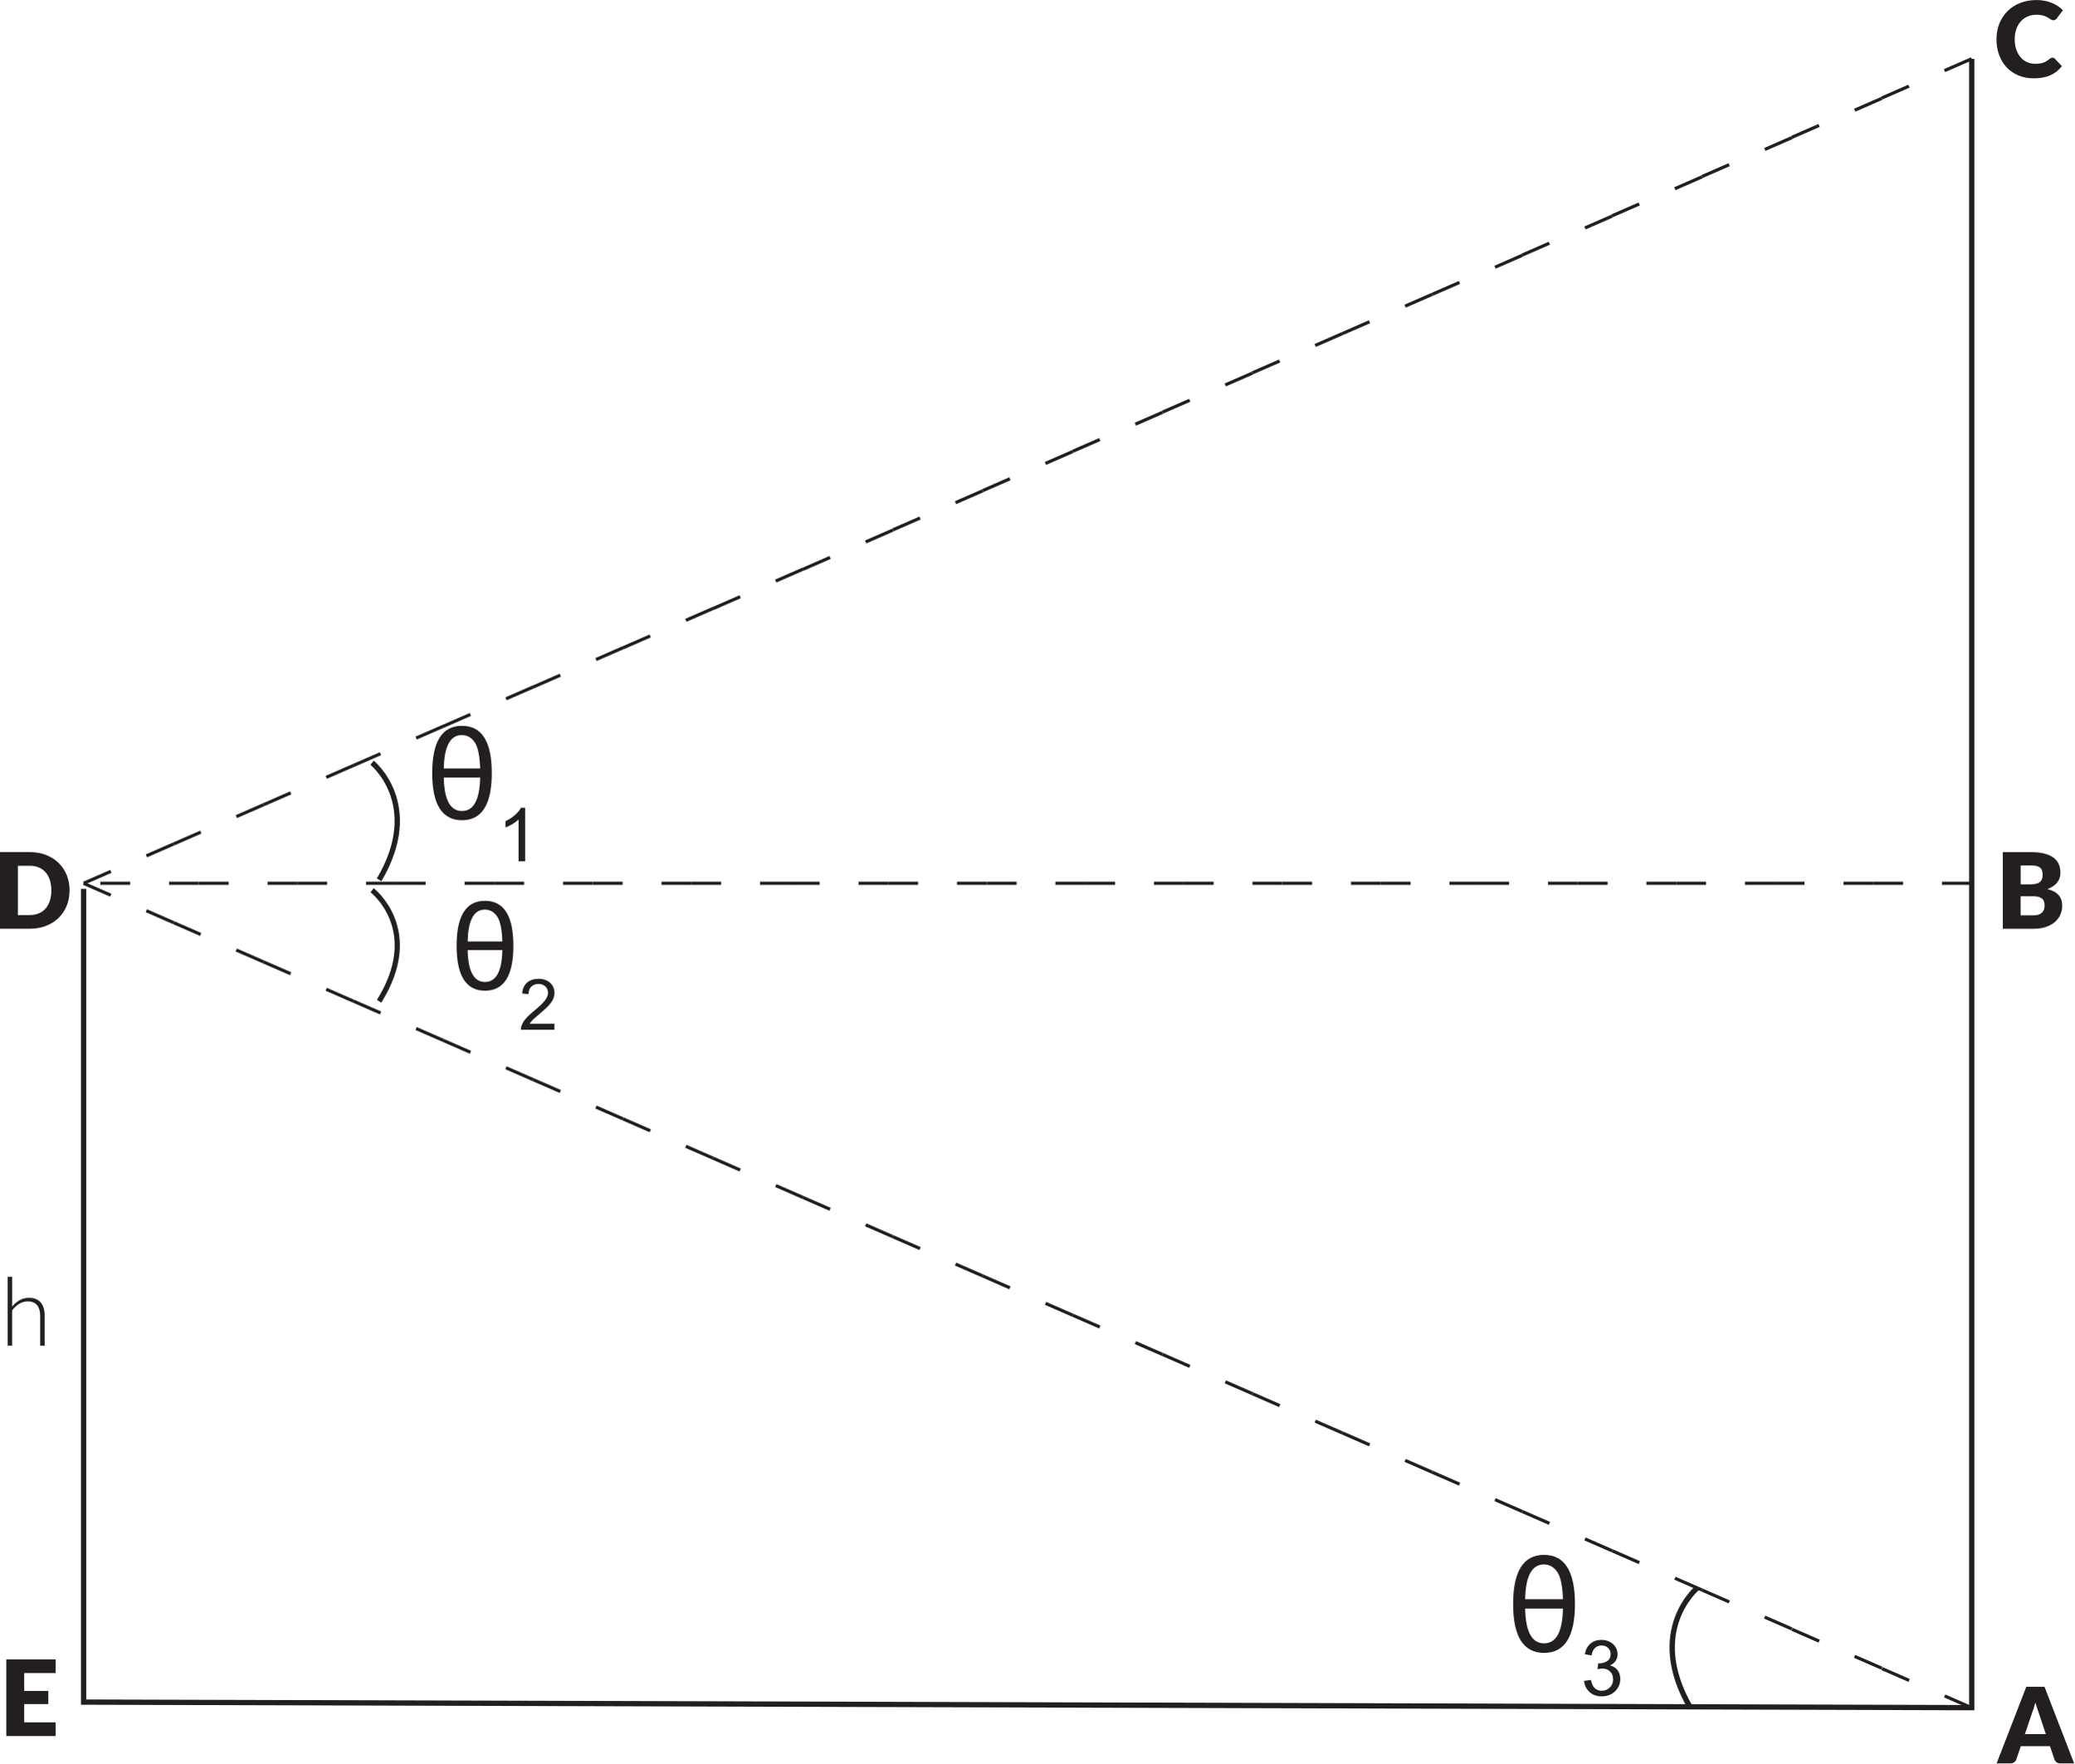
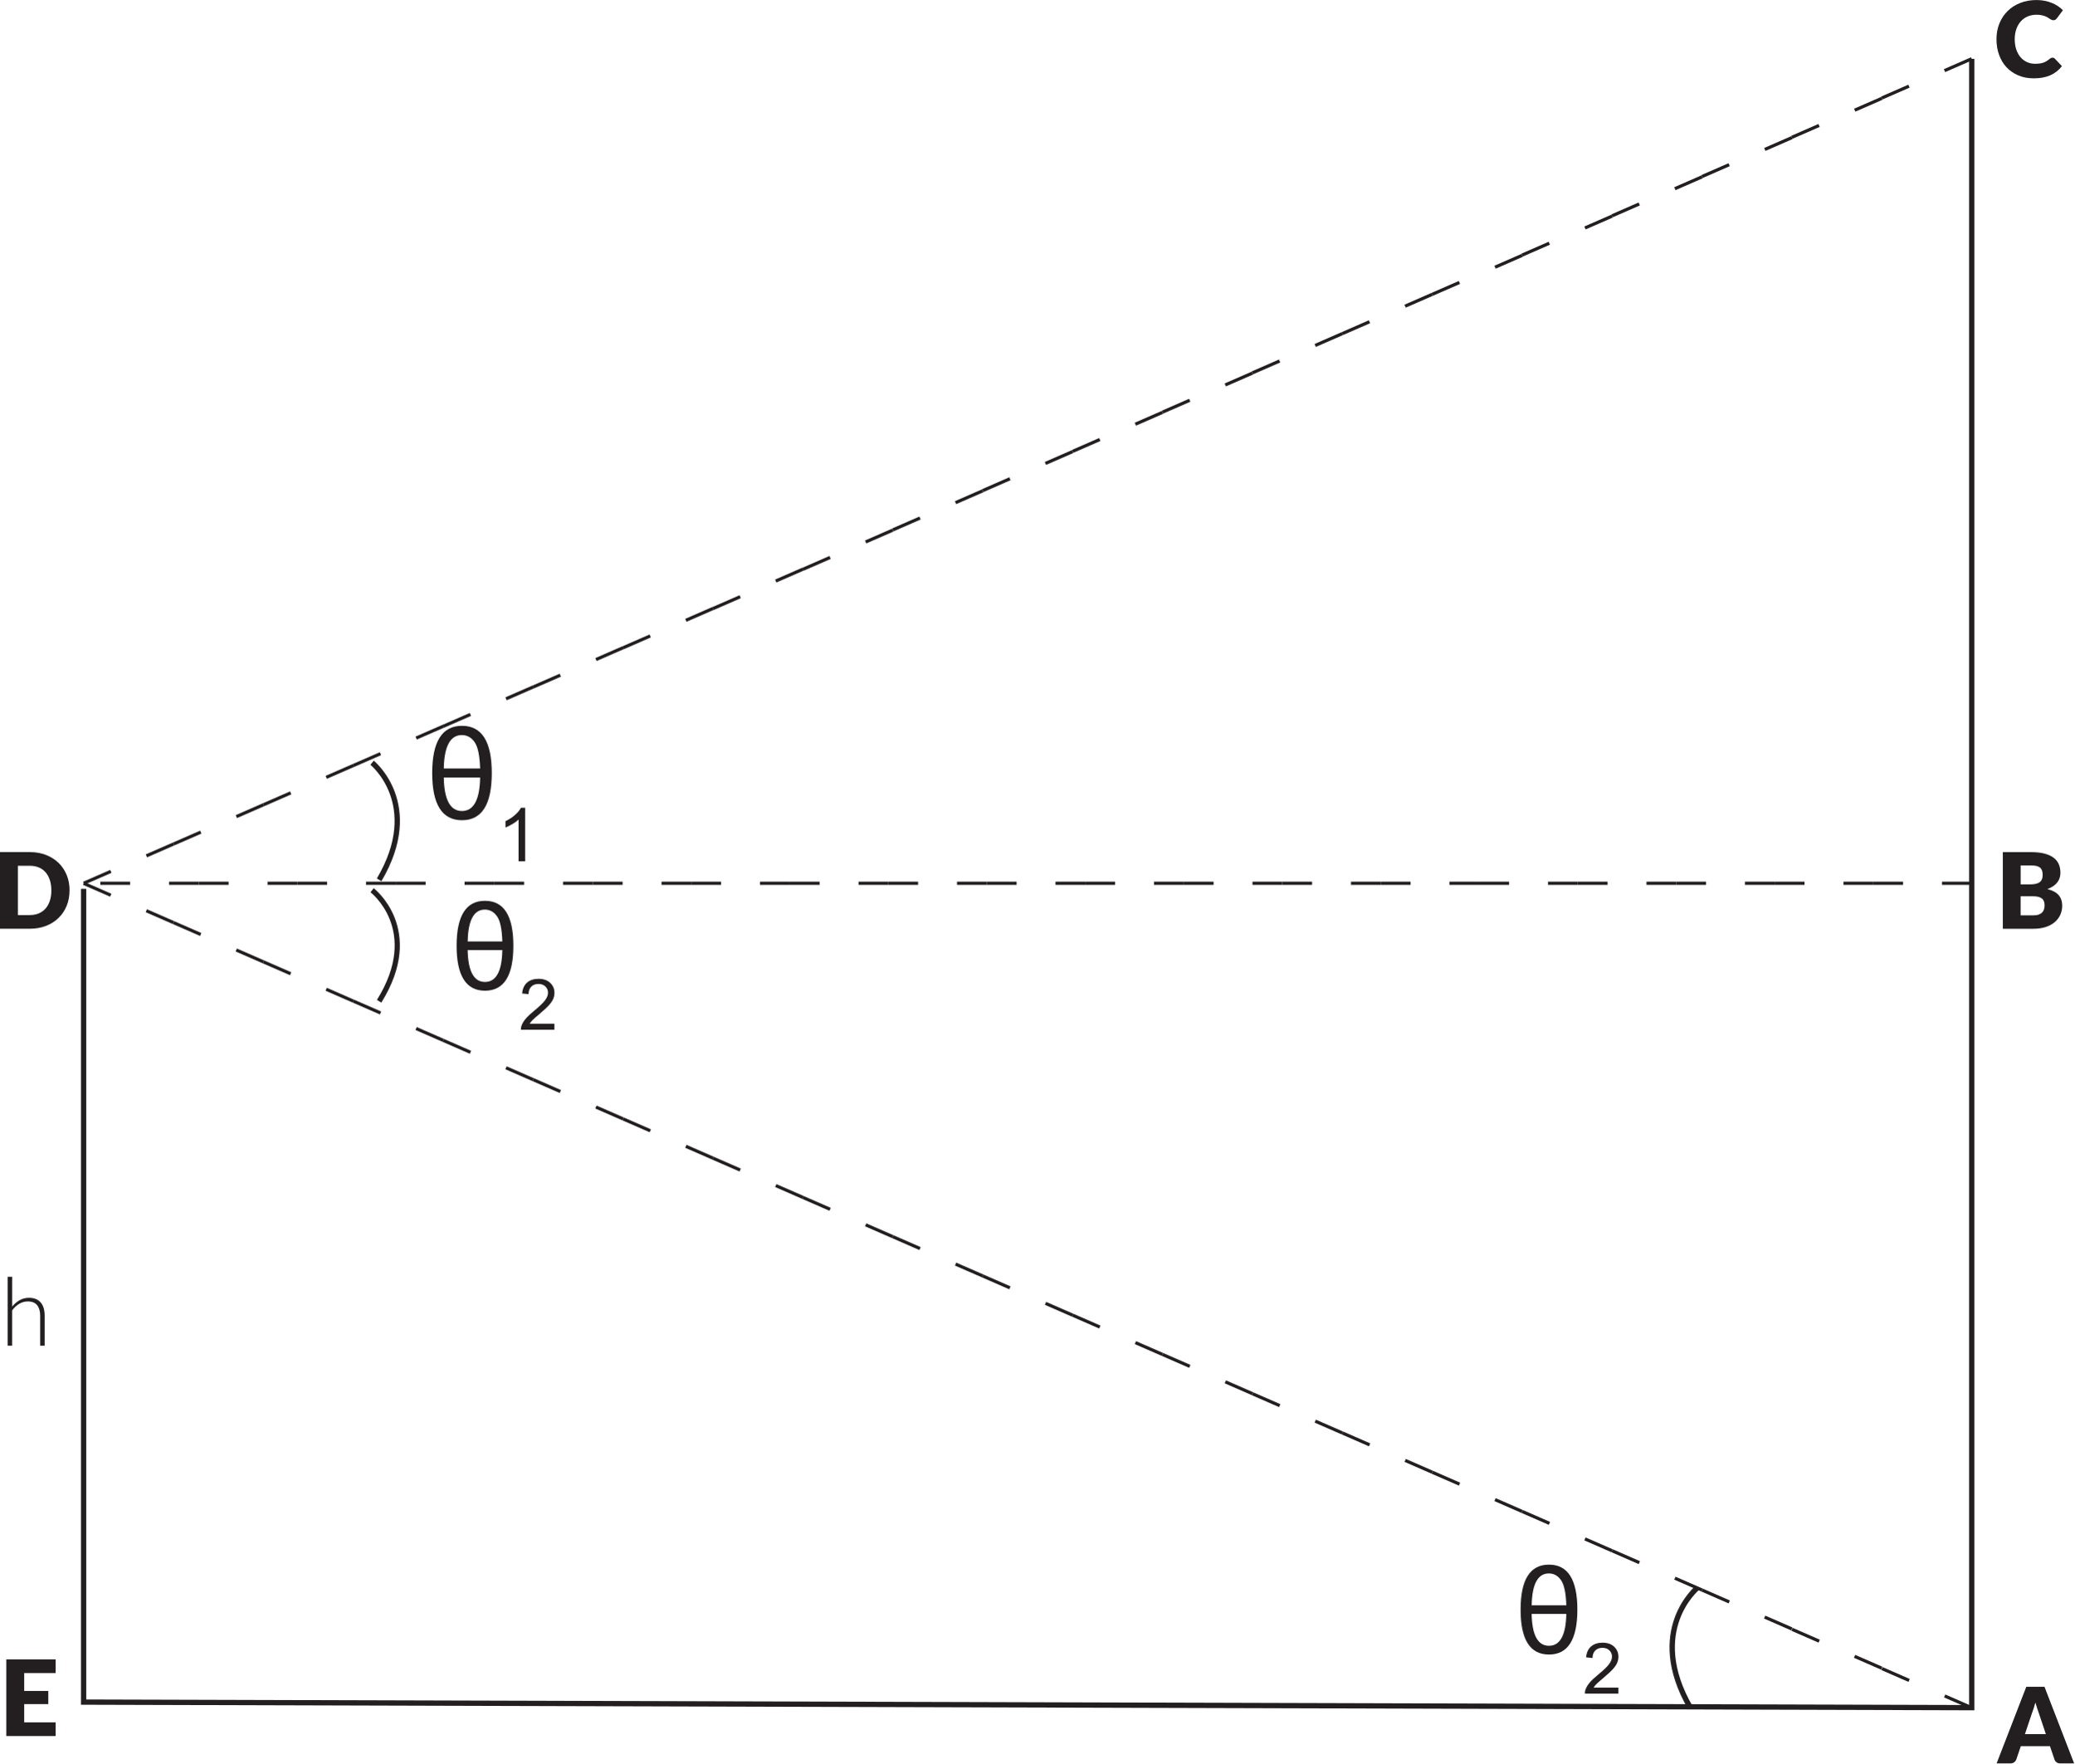
<svg xmlns="http://www.w3.org/2000/svg" id="Layer_1" data-name="Layer 1" viewBox="0 0 589.73 501.34">
  <defs>
    <style>
      .cls-1 {
-         stroke-width: 1.5px;
+         stroke-width: 1.52px;
      }

      .cls-1, .cls-2, .cls-3, .cls-4 {
        fill: none;
        stroke: #231f20;
        stroke-miterlimit: 10;
      }

      .cls-2 {
+         stroke-width: 1.47px;
+       }
+ 
+       .cls-3 {
+         stroke-width: 1.5px;
+       }
+ 
+       .cls-4 {
        stroke-width: 1.51px;
-       }
- 
-       .cls-3 {
-         stroke-width: 1.47px;
-       }
- 
-       .cls-4 {
-         stroke-width: 1.52px;
      }

      .cls-5 {
        fill: #231f20;
      }
    </style>
  </defs>
  <path class="cls-5" d="m2.18,382.57v-19.58h1.28v8.48c.62-.76,1.32-1.37,2.12-1.82s1.68-.68,2.67-.68c.74,0,1.38.12,1.95.35.56.23,1.03.57,1.39,1.01.37.44.65.97.83,1.59s.28,1.32.28,2.1v8.56h-1.28v-8.56c0-1.26-.29-2.24-.86-2.95-.58-.71-1.45-1.07-2.64-1.07-.88,0-1.7.23-2.45.68-.75.45-1.43,1.07-2.02,1.87v10.04h-1.28Z" />
  <path class="cls-5" d="m589.73,501.34h-3.92c-.44,0-.8-.1-1.08-.31s-.48-.47-.59-.79l-1.29-3.8h-8.29l-1.29,3.8c-.1.28-.29.53-.58.76-.29.22-.64.34-1.06.34h-3.95l8.44-21.79h5.17l8.43,21.79Zm-14-8.33h5.95l-2-5.97c-.13-.38-.28-.83-.46-1.34-.18-.51-.35-1.07-.52-1.67-.16.61-.32,1.17-.49,1.69-.17.52-.33.97-.48,1.35l-2,5.94Z" />
  <path class="cls-5" d="m569.45,264.05v-21.79h8.02c1.51,0,2.79.14,3.84.42s1.92.67,2.59,1.18c.67.51,1.15,1.13,1.46,1.85s.46,1.54.46,2.44c0,.49-.07.96-.21,1.41-.14.45-.36.88-.66,1.28-.3.4-.68.76-1.15,1.08-.47.32-1.03.61-1.69.85,1.44.35,2.5.91,3.19,1.7s1.03,1.79,1.03,3.01c0,.93-.18,1.79-.54,2.59s-.89,1.49-1.58,2.09c-.69.59-1.55,1.06-2.57,1.39-1.02.33-2.18.5-3.48.5h-8.7Zm5.06-12.62h2.63c.56,0,1.06-.04,1.51-.12.45-.08.83-.22,1.15-.42.31-.2.55-.47.72-.82.17-.35.25-.79.25-1.32s-.06-.95-.19-1.29c-.13-.34-.33-.62-.6-.83-.27-.21-.61-.36-1.03-.45-.41-.09-.9-.13-1.47-.13h-2.96v5.38Zm0,3.38v5.43h3.56c.67,0,1.21-.08,1.64-.25s.76-.39.99-.66.4-.57.49-.91c.09-.34.13-.68.13-1.03,0-.4-.05-.76-.16-1.08-.11-.32-.28-.59-.54-.81s-.59-.39-1.01-.51c-.42-.12-.95-.18-1.58-.18h-3.53Z" />
  <path class="cls-5" d="m583.55,16.39c.12,0,.24.02.36.07.12.04.23.12.34.23l2,2.11c-.88,1.15-1.98,2.01-3.3,2.6-1.32.58-2.88.87-4.69.87-1.65,0-3.14-.28-4.45-.85-1.31-.56-2.42-1.34-3.34-2.33s-1.61-2.17-2.1-3.53c-.49-1.36-.73-2.84-.73-4.43s.28-3.12.84-4.48,1.34-2.54,2.34-3.52c1-.99,2.2-1.76,3.6-2.3,1.4-.55,2.94-.82,4.62-.82.82,0,1.59.07,2.31.22.72.14,1.4.34,2.03.6.63.25,1.21.56,1.74.91.53.35,1,.75,1.41,1.17l-1.71,2.29c-.11.14-.24.27-.39.38-.15.11-.36.17-.63.17-.18,0-.35-.04-.51-.12-.16-.08-.33-.18-.51-.29-.18-.11-.38-.24-.59-.37s-.47-.26-.76-.37c-.3-.11-.64-.21-1.03-.29-.39-.08-.85-.12-1.38-.12-.92,0-1.76.16-2.51.49-.76.32-1.41.79-1.95,1.39s-.97,1.33-1.27,2.19-.46,1.82-.46,2.89.15,2.11.46,2.98.72,1.6,1.24,2.19,1.13,1.04,1.83,1.35c.7.31,1.45.46,2.24.46.46,0,.88-.02,1.26-.07.38-.05.73-.12,1.05-.23.32-.11.63-.25.93-.43.3-.17.59-.39.89-.65.12-.1.25-.18.39-.25.14-.06.28-.1.43-.1Z" />
  <path class="cls-5" d="m19.77,253.15c0,1.58-.27,3.03-.81,4.36s-1.31,2.48-2.3,3.45c-.99.97-2.18,1.73-3.57,2.27s-2.93.81-4.63.81H0v-21.79h8.47c1.69,0,3.24.27,4.63.82,1.39.55,2.58,1.31,3.57,2.27s1.75,2.12,2.3,3.45c.54,1.33.81,2.78.81,4.35Zm-5.17,0c0-1.08-.14-2.05-.42-2.92s-.68-1.6-1.2-2.21-1.16-1.07-1.92-1.39c-.76-.32-1.62-.49-2.59-.49h-3.38v14.01h3.38c.97,0,1.83-.16,2.59-.49s1.4-.79,1.92-1.39c.52-.6.92-1.34,1.2-2.21s.42-1.84.42-2.93Z" />
-   <polyline class="cls-1" points="23.77 252.7 23.77 483.91 560.61 485.49 560.61 16.74" />
+   <polyline class="cls-3" points="23.77 252.7 23.77 483.91 560.61 485.49 560.61 16.74" />
  <g>
    <g>
      <rect class="cls-5" x="23.42" y="248.98" width="8.43" height=".91" transform="translate(-97.49 31.89) rotate(-23.59)" />
      <rect class="cls-5" x="41.26" y="241.19" width="8.43" height=".91" transform="translate(-92.89 38.38) rotate(-23.59)" />
    </g>
    <g>
      <rect class="cls-5" x="48.99" y="237.82" width="8.43" height=".91" transform="translate(-90.89 41.19) rotate(-23.59)" />
      <rect class="cls-5" x="66.82" y="230.03" width="8.43" height=".91" transform="translate(-86.28 47.68) rotate(-23.59)" />
    </g>
    <g>
      <rect class="cls-5" x="74.55" y="226.66" width="8.43" height=".91" transform="translate(-84.29 50.49) rotate(-23.59)" />
      <rect class="cls-5" x="92.38" y="218.87" width="8.43" height=".91" transform="translate(-79.68 56.97) rotate(-23.59)" />
    </g>
    <g>
      <rect class="cls-5" x="100.11" y="215.49" width="8.43" height=".91" transform="translate(-77.69 59.78) rotate(-23.58)" />
      <rect class="cls-5" x="117.95" y="207.71" width="8.43" height=".91" transform="translate(-73.08 66.27) rotate(-23.59)" />
    </g>
    <g>
      <rect class="cls-5" x="125.68" y="204.33" width="8.43" height=".91" transform="translate(-71.09 69.08) rotate(-23.58)" />
      <rect class="cls-5" x="143.51" y="196.55" width="8.43" height=".91" transform="translate(-66.48 75.56) rotate(-23.59)" />
    </g>
    <g>
      <rect class="cls-5" x="151.24" y="193.17" width="8.43" height=".91" transform="translate(-64.49 78.37) rotate(-23.58)" />
      <rect class="cls-5" x="169.08" y="185.39" width="8.43" height=".91" transform="translate(-59.88 84.86) rotate(-23.59)" />
    </g>
    <g>
      <rect class="cls-5" x="176.8" y="182.01" width="8.43" height=".91" transform="translate(-57.89 87.67) rotate(-23.58)" />
      <rect class="cls-5" x="194.64" y="174.23" width="8.43" height=".91" transform="translate(-53.28 94.16) rotate(-23.59)" />
    </g>
    <g>
      <rect class="cls-5" x="202.37" y="170.85" width="8.43" height=".91" transform="translate(-51.28 96.97) rotate(-23.58)" />
      <rect class="cls-5" x="220.2" y="163.07" width="8.43" height=".91" transform="translate(-46.68 103.45) rotate(-23.59)" />
    </g>
    <g>
      <rect class="cls-5" x="227.93" y="159.69" width="8.43" height=".91" transform="translate(-44.68 106.26) rotate(-23.58)" />
      <rect class="cls-5" x="245.77" y="151.91" width="8.43" height=".91" transform="translate(-40.08 112.75) rotate(-23.58)" />
    </g>
    <g>
      <rect class="cls-5" x="253.5" y="148.53" width="8.43" height=".91" transform="translate(-38.08 115.56) rotate(-23.59)" />
      <rect class="cls-5" x="271.33" y="140.74" width="8.43" height=".91" transform="translate(-33.48 122.04) rotate(-23.58)" />
    </g>
    <g>
      <rect class="cls-5" x="279.06" y="137.37" width="8.43" height=".91" transform="translate(-31.48 124.85) rotate(-23.59)" />
      <rect class="cls-5" x="296.89" y="129.58" width="8.43" height=".91" transform="translate(-26.88 131.34) rotate(-23.58)" />
    </g>
    <g>
      <rect class="cls-5" x="304.62" y="126.21" width="8.43" height=".91" transform="translate(-24.88 134.15) rotate(-23.59)" />
      <rect class="cls-5" x="322.46" y="118.42" width="8.43" height=".91" transform="translate(-20.28 140.64) rotate(-23.58)" />
    </g>
    <g>
      <rect class="cls-5" x="330.19" y="115.05" width="8.43" height=".91" transform="translate(-18.28 143.45) rotate(-23.59)" />
      <rect class="cls-5" x="348.02" y="107.26" width="8.43" height=".91" transform="translate(-13.68 149.93) rotate(-23.58)" />
    </g>
    <g>
      <rect class="cls-5" x="355.75" y="103.89" width="8.43" height=".91" transform="translate(-11.68 152.74) rotate(-23.59)" />
      <rect class="cls-5" x="373.59" y="96.1" width="8.43" height=".91" transform="translate(-7.07 159.23) rotate(-23.59)" />
    </g>
    <g>
      <rect class="cls-5" x="381.31" y="92.73" width="8.43" height=".91" transform="translate(-5.08 162.04) rotate(-23.59)" />
      <rect class="cls-5" x="399.15" y="84.94" width="8.43" height=".91" transform="translate(-.47 168.52) rotate(-23.59)" />
    </g>
    <g>
      <rect class="cls-5" x="406.88" y="81.57" width="8.43" height=".91" transform="translate(1.52 171.33) rotate(-23.59)" />
      <rect class="cls-5" x="424.71" y="73.78" width="8.43" height=".91" transform="translate(6.13 177.82) rotate(-23.58)" />
    </g>
    <g>
      <rect class="cls-5" x="432.44" y="70.41" width="8.43" height=".91" transform="translate(8.12 180.63) rotate(-23.59)" />
      <rect class="cls-5" x="450.28" y="62.62" width="8.43" height=".91" transform="translate(12.73 187.12) rotate(-23.58)" />
    </g>
    <g>
      <rect class="cls-5" x="458.01" y="59.25" width="8.43" height=".91" transform="translate(14.72 189.93) rotate(-23.59)" />
      <rect class="cls-5" x="475.84" y="51.46" width="8.43" height=".91" transform="translate(19.33 196.41) rotate(-23.58)" />
    </g>
    <g>
      <rect class="cls-5" x="483.57" y="48.09" width="8.43" height=".91" transform="translate(21.33 199.22) rotate(-23.59)" />
      <rect class="cls-5" x="501.41" y="40.3" width="8.43" height=".91" transform="translate(25.93 205.71) rotate(-23.58)" />
    </g>
    <g>
      <rect class="cls-5" x="509.13" y="36.93" width="8.43" height=".91" transform="translate(27.93 208.52) rotate(-23.59)" />
      <rect class="cls-5" x="526.97" y="29.14" width="8.43" height=".91" transform="translate(32.53 215) rotate(-23.58)" />
    </g>
    <g>
      <rect class="cls-5" x="534.7" y="25.76" width="8.43" height=".91" transform="translate(34.53 217.82) rotate(-23.59)" />
      <rect class="cls-5" x="552.53" y="17.98" width="8.43" height=".91" transform="translate(39.13 224.3) rotate(-23.59)" />
    </g>
  </g>
  <g>
    <g>
      <rect class="cls-5" x="556.3" y="479.59" width=".91" height="8.43" transform="translate(-109.4 800.47) rotate(-66.41)" />
      <rect class="cls-5" x="538.46" y="471.8" width=".91" height="8.43" transform="translate(-112.96 779.45) rotate(-66.41)" />
    </g>
    <g>
      <rect class="cls-5" x="530.73" y="468.43" width=".91" height="8.43" transform="translate(-114.51 770.35) rotate(-66.42)" />
      <rect class="cls-5" x="512.9" y="460.64" width=".91" height="8.43" transform="translate(-118.07 749.33) rotate(-66.41)" />
    </g>
    <g>
      <rect class="cls-5" x="505.17" y="457.27" width=".91" height="8.43" transform="translate(-119.62 740.23) rotate(-66.42)" />
      <rect class="cls-5" x="487.33" y="449.48" width=".91" height="8.43" transform="translate(-123.18 719.21) rotate(-66.41)" />
    </g>
    <g>
      <rect class="cls-5" x="479.6" y="446.1" width=".91" height="8.43" transform="translate(-124.72 710.1) rotate(-66.41)" />
      <rect class="cls-5" x="461.77" y="438.32" width=".91" height="8.43" transform="translate(-128.29 689.08) rotate(-66.41)" />
    </g>
    <g>
      <rect class="cls-5" x="454.04" y="434.94" width=".91" height="8.43" transform="translate(-129.83 679.98) rotate(-66.41)" />
      <rect class="cls-5" x="436.21" y="427.16" width=".91" height="8.43" transform="translate(-133.39 658.96) rotate(-66.41)" />
    </g>
    <g>
      <rect class="cls-5" x="428.48" y="423.78" width=".91" height="8.43" transform="translate(-134.94 649.85) rotate(-66.41)" />
      <rect class="cls-5" x="410.64" y="416" width=".91" height="8.43" transform="translate(-138.5 628.84) rotate(-66.41)" />
    </g>
    <g>
      <rect class="cls-5" x="402.91" y="412.62" width=".91" height="8.43" transform="translate(-140.04 619.73) rotate(-66.41)" />
      <rect class="cls-5" x="385.08" y="404.84" width=".91" height="8.43" transform="translate(-143.61 598.71) rotate(-66.41)" />
    </g>
    <g>
      <rect class="cls-5" x="377.35" y="401.46" width=".91" height="8.43" transform="translate(-145.15 589.61) rotate(-66.41)" />
      <rect class="cls-5" x="359.51" y="393.68" width=".91" height="8.43" transform="translate(-148.71 568.59) rotate(-66.41)" />
    </g>
    <g>
      <rect class="cls-5" x="351.79" y="390.3" width=".91" height="8.43" transform="translate(-150.26 559.48) rotate(-66.41)" />
      <rect class="cls-5" x="333.95" y="382.52" width=".91" height="8.43" transform="translate(-153.82 538.47) rotate(-66.41)" />
    </g>
    <g>
      <rect class="cls-5" x="326.22" y="379.14" width=".91" height="8.43" transform="translate(-155.37 529.36) rotate(-66.41)" />
      <rect class="cls-5" x="308.39" y="371.35" width=".91" height="8.43" transform="translate(-158.93 508.34) rotate(-66.41)" />
    </g>
    <g>
      <rect class="cls-5" x="300.66" y="367.98" width=".91" height="8.43" transform="translate(-160.47 499.24) rotate(-66.41)" />
      <rect class="cls-5" x="282.82" y="360.19" width=".91" height="8.43" transform="translate(-164.04 478.22) rotate(-66.41)" />
    </g>
    <g>
      <rect class="cls-5" x="275.09" y="356.82" width=".91" height="8.43" transform="translate(-165.58 469.11) rotate(-66.41)" />
      <rect class="cls-5" x="257.26" y="349.03" width=".91" height="8.43" transform="translate(-169.14 448.1) rotate(-66.41)" />
    </g>
    <g>
      <rect class="cls-5" x="249.53" y="345.66" width=".91" height="8.43" transform="translate(-170.69 438.99) rotate(-66.41)" />
      <rect class="cls-5" x="231.69" y="337.87" width=".91" height="8.43" transform="translate(-174.25 417.97) rotate(-66.41)" />
    </g>
    <g>
      <rect class="cls-5" x="223.97" y="334.5" width=".91" height="8.43" transform="translate(-175.79 408.87) rotate(-66.41)" />
      <rect class="cls-5" x="206.13" y="326.71" width=".91" height="8.43" transform="translate(-179.36 387.85) rotate(-66.41)" />
    </g>
    <g>
      <rect class="cls-5" x="198.4" y="323.34" width=".91" height="8.43" transform="translate(-180.9 378.74) rotate(-66.41)" />
      <rect class="cls-5" x="180.57" y="315.55" width=".91" height="8.43" transform="translate(-184.46 357.73) rotate(-66.41)" />
    </g>
    <g>
      <rect class="cls-5" x="172.84" y="312.18" width=".91" height="8.43" transform="translate(-186.01 348.62) rotate(-66.41)" />
      <rect class="cls-5" x="155" y="304.39" width=".91" height="8.43" transform="translate(-189.57 327.6) rotate(-66.41)" />
    </g>
    <g>
      <rect class="cls-5" x="147.27" y="301.02" width=".91" height="8.43" transform="translate(-191.12 318.49) rotate(-66.41)" />
      <rect class="cls-5" x="129.44" y="293.23" width=".91" height="8.43" transform="translate(-194.68 297.48) rotate(-66.41)" />
    </g>
    <g>
      <rect class="cls-5" x="121.71" y="289.86" width=".91" height="8.43" transform="translate(-196.22 288.37) rotate(-66.41)" />
      <rect class="cls-5" x="103.88" y="282.07" width=".91" height="8.43" transform="translate(-199.79 267.35) rotate(-66.41)" />
    </g>
    <g>
      <rect class="cls-5" x="96.15" y="278.7" width=".91" height="8.43" transform="translate(-201.33 258.25) rotate(-66.41)" />
      <rect class="cls-5" x="78.31" y="270.91" width=".91" height="8.43" transform="translate(-204.89 237.23) rotate(-66.41)" />
    </g>
    <g>
      <rect class="cls-5" x="70.58" y="267.54" width=".91" height="8.43" transform="translate(-206.44 228.12) rotate(-66.41)" />
      <rect class="cls-5" x="52.75" y="259.75" width=".91" height="8.43" transform="translate(-210 207.11) rotate(-66.41)" />
    </g>
    <g>
      <rect class="cls-5" x="45.02" y="256.37" width=".91" height="8.43" transform="translate(-211.54 198) rotate(-66.41)" />
      <rect class="cls-5" x="27.18" y="248.59" width=".91" height="8.43" transform="translate(-215.11 176.98) rotate(-66.41)" />
    </g>
  </g>
  <g>
    <g>
      <rect class="cls-5" x="28.52" y="250.66" width="8.47" height=".91" />
      <rect class="cls-5" x="48.06" y="250.66" width="8.47" height=".91" />
    </g>
    <g>
      <rect class="cls-5" x="56.53" y="250.66" width="8.47" height=".91" />
      <rect class="cls-5" x="76.07" y="250.66" width="8.47" height=".91" />
    </g>
    <g>
      <rect class="cls-5" x="84.53" y="250.66" width="8.47" height=".91" />
      <rect class="cls-5" x="104.07" y="250.66" width="8.47" height=".91" />
    </g>
    <g>
      <rect class="cls-5" x="112.54" y="250.66" width="8.47" height=".91" />
      <rect class="cls-5" x="132.08" y="250.66" width="8.47" height=".91" />
    </g>
    <g>
      <rect class="cls-5" x="140.54" y="250.66" width="8.47" height=".91" />
      <rect class="cls-5" x="160.08" y="250.66" width="8.47" height=".91" />
    </g>
    <g>
      <rect class="cls-5" x="168.55" y="250.66" width="8.47" height=".91" />
      <rect class="cls-5" x="188.09" y="250.66" width="8.47" height=".91" />
    </g>
    <g>
      <rect class="cls-5" x="196.55" y="250.66" width="8.47" height=".91" />
      <rect class="cls-5" x="216.09" y="250.66" width="8.47" height=".91" />
    </g>
    <g>
      <rect class="cls-5" x="224.56" y="250.66" width="8.47" height=".91" />
      <rect class="cls-5" x="244.1" y="250.66" width="8.47" height=".91" />
    </g>
    <g>
      <rect class="cls-5" x="252.56" y="250.66" width="8.47" height=".91" />
      <rect class="cls-5" x="272.1" y="250.66" width="8.47" height=".91" />
    </g>
    <g>
      <rect class="cls-5" x="280.57" y="250.66" width="8.47" height=".91" />
      <rect class="cls-5" x="300.1" y="250.66" width="8.47" height=".91" />
    </g>
    <g>
      <rect class="cls-5" x="308.57" y="250.66" width="8.47" height=".91" />
      <rect class="cls-5" x="328.11" y="250.66" width="8.47" height=".91" />
    </g>
    <g>
      <rect class="cls-5" x="336.58" y="250.66" width="8.47" height=".91" />
      <rect class="cls-5" x="356.11" y="250.66" width="8.47" height=".91" />
    </g>
    <g>
      <rect class="cls-5" x="364.58" y="250.66" width="8.47" height=".91" />
      <rect class="cls-5" x="384.12" y="250.66" width="8.47" height=".91" />
    </g>
    <g>
      <rect class="cls-5" x="392.59" y="250.66" width="8.47" height=".91" />
      <rect class="cls-5" x="412.12" y="250.66" width="8.47" height=".91" />
    </g>
    <g>
      <rect class="cls-5" x="420.59" y="250.66" width="8.47" height=".91" />
      <rect class="cls-5" x="440.13" y="250.66" width="8.47" height=".91" />
    </g>
    <g>
      <rect class="cls-5" x="448.6" y="250.66" width="8.47" height=".91" />
      <rect class="cls-5" x="468.13" y="250.66" width="8.47" height=".91" />
    </g>
    <g>
      <rect class="cls-5" x="476.6" y="250.66" width="8.47" height=".91" />
      <rect class="cls-5" x="496.14" y="250.66" width="8.47" height=".91" />
    </g>
    <g>
      <rect class="cls-5" x="504.6" y="250.66" width="8.47" height=".91" />
      <rect class="cls-5" x="524.14" y="250.66" width="8.47" height=".91" />
    </g>
    <g>
      <rect class="cls-5" x="532.61" y="250.66" width="8.47" height=".91" />
      <rect class="cls-5" x="552.15" y="250.66" width="8.47" height=".91" />
    </g>
  </g>
  <path class="cls-5" d="m15.82,471.77v3.89H6.88v5.08h6.85v3.74h-6.85v5.19h8.94v3.89H1.79v-21.79h14.03Z" />
-   <path class="cls-2" d="m105.79,216.84s14.67,11.84,2,33.3" />
-   <path class="cls-3" d="m105.79,253.09s14.67,11.22,2,31.57" />
+   <path class="cls-4" d="m105.79,216.84s14.67,11.84,2,33.3" />
+   <path class="cls-2" d="m105.79,253.09s14.67,11.22,2,31.57" />
  <g>
    <path class="cls-5" d="m122.88,219.78c0-8.95,2.82-13.43,8.47-13.43s8.47,4.48,8.47,13.43-2.82,13.41-8.47,13.41-8.47-4.47-8.47-13.41Zm3.29-1.29h10.34c-.12-3.7-.65-6.2-1.59-7.53s-2.15-1.98-3.61-1.98c-3.29,0-5.01,3.17-5.14,9.51Zm10.34,2.57h-10.34c.13,6.34,1.85,9.51,5.17,9.51s5.05-3.17,5.17-9.51Z" />
    <path class="cls-5" d="m149.3,244.85h-1.86v-11.84c-.45.43-1.03.85-1.76,1.28-.73.43-1.38.75-1.96.96v-1.8c1.04-.49,1.95-1.08,2.73-1.78.78-.69,1.33-1.37,1.65-2.02h1.2v15.2Z" />
  </g>
  <g>
    <path class="cls-5" d="m129.82,268.89c0-8.53,2.69-12.79,8.07-12.79s8.07,4.26,8.07,12.79-2.69,12.77-8.07,12.77-8.07-4.26-8.07-12.77Zm3.14-1.23h9.86c-.11-3.52-.62-5.91-1.52-7.17s-2.05-1.89-3.44-1.89c-3.14,0-4.77,3.02-4.89,9.06Zm9.86,2.45h-9.86c.12,6.04,1.77,9.06,4.93,9.06s4.82-3.02,4.93-9.06Z" />
    <path class="cls-5" d="m157.63,291.06v1.7h-9.53c-.01-.42.05-.84.21-1.23.24-.65.63-1.29,1.17-1.92s1.31-1.36,2.32-2.19c1.57-1.29,2.63-2.3,3.18-3.05s.83-1.46.83-2.13c0-.7-.25-1.29-.75-1.78-.5-.48-1.16-.72-1.96-.72-.85,0-1.54.26-2.05.77-.51.51-.77,1.22-.78,2.13l-1.82-.19c.12-1.36.59-2.39,1.41-3.1s1.91-1.07,3.28-1.07,2.48.39,3.29,1.15c.81.77,1.21,1.72,1.21,2.85,0,.58-.12,1.14-.35,1.7s-.63,1.14-1.18,1.76-1.46,1.46-2.73,2.54c-1.06.89-1.75,1.5-2.05,1.81-.3.32-.55.64-.75.96h7.07Z" />
  </g>
-   <path class="cls-4" d="m482.6,451.43s-14.67,12.1-2,34.06" />
-   <g>
-     <path class="cls-5" d="m430.22,456c0-9.29,2.93-13.94,8.79-13.94s8.79,4.65,8.79,13.94-2.93,13.92-8.79,13.92-8.79-4.64-8.79-13.92Zm3.42-1.34h10.74c-.12-3.84-.67-6.44-1.66-7.82s-2.23-2.06-3.75-2.06c-3.42,0-5.2,3.29-5.33,9.88Zm10.74,2.67h-10.74c.13,6.58,1.92,9.88,5.37,9.88s5.25-3.29,5.37-9.88Z" />
-     <path class="cls-5" d="m450.4,477.87l1.93-.26c.22,1.09.6,1.88,1.13,2.36.53.48,1.18.72,1.95.72.91,0,1.67-.32,2.3-.94s.94-1.41.94-2.34-.29-1.62-.87-2.19c-.58-.57-1.31-.86-2.21-.86-.36,0-.82.07-1.36.21l.21-1.7c.13.02.23.02.31.02.82,0,1.56-.21,2.22-.64.66-.43.99-1.09.99-1.98,0-.71-.24-1.29-.72-1.76-.48-.46-1.1-.7-1.85-.7s-1.38.24-1.88.71c-.5.47-.82,1.18-.97,2.12l-1.93-.34c.24-1.29.77-2.3,1.61-3.01s1.88-1.07,3.12-1.07c.86,0,1.65.18,2.37.55.72.37,1.27.87,1.66,1.51.38.63.57,1.31.57,2.03s-.18,1.3-.55,1.85-.9,1-1.62,1.33c.93.21,1.65.66,2.16,1.33.51.68.77,1.52.77,2.54,0,1.37-.5,2.53-1.5,3.49-1,.96-2.27,1.43-3.79,1.43-1.38,0-2.53-.41-3.44-1.23s-1.43-1.89-1.56-3.19Z" />
+   <path class="cls-1" d="m482.6,451.43s-14.67,12.1-2,34.06" />
+   <g>
+     <path class="cls-5" d="m432.34,457.62c0-8.53,2.69-12.79,8.07-12.79s8.07,4.26,8.07,12.79-2.69,12.77-8.07,12.77-8.07-4.26-8.07-12.77Zm3.14-1.23h9.86c-.11-3.52-.62-5.91-1.52-7.17s-2.05-1.89-3.44-1.89c-3.14,0-4.77,3.02-4.89,9.06Zm9.86,2.45h-9.86c.12,6.04,1.77,9.06,4.93,9.06s4.82-3.02,4.93-9.06Z" />
+     <path class="cls-5" d="m460.15,479.8v1.7h-9.53c-.01-.42.05-.84.21-1.23.24-.65.63-1.29,1.17-1.92s1.31-1.36,2.32-2.19c1.57-1.29,2.63-2.3,3.18-3.05s.83-1.46.83-2.13c0-.7-.25-1.29-.75-1.78-.5-.48-1.16-.72-1.96-.72-.85,0-1.54.26-2.05.77-.51.51-.77,1.22-.78,2.13l-1.82-.19c.12-1.36.59-2.39,1.41-3.1s1.91-1.07,3.28-1.07,2.48.39,3.29,1.15c.81.77,1.21,1.72,1.21,2.85,0,.58-.12,1.14-.35,1.7s-.63,1.14-1.18,1.76-1.46,1.46-2.73,2.54c-1.06.89-1.75,1.5-2.05,1.81-.3.32-.55.64-.75.96h7.07Z" />
  </g>
</svg>
